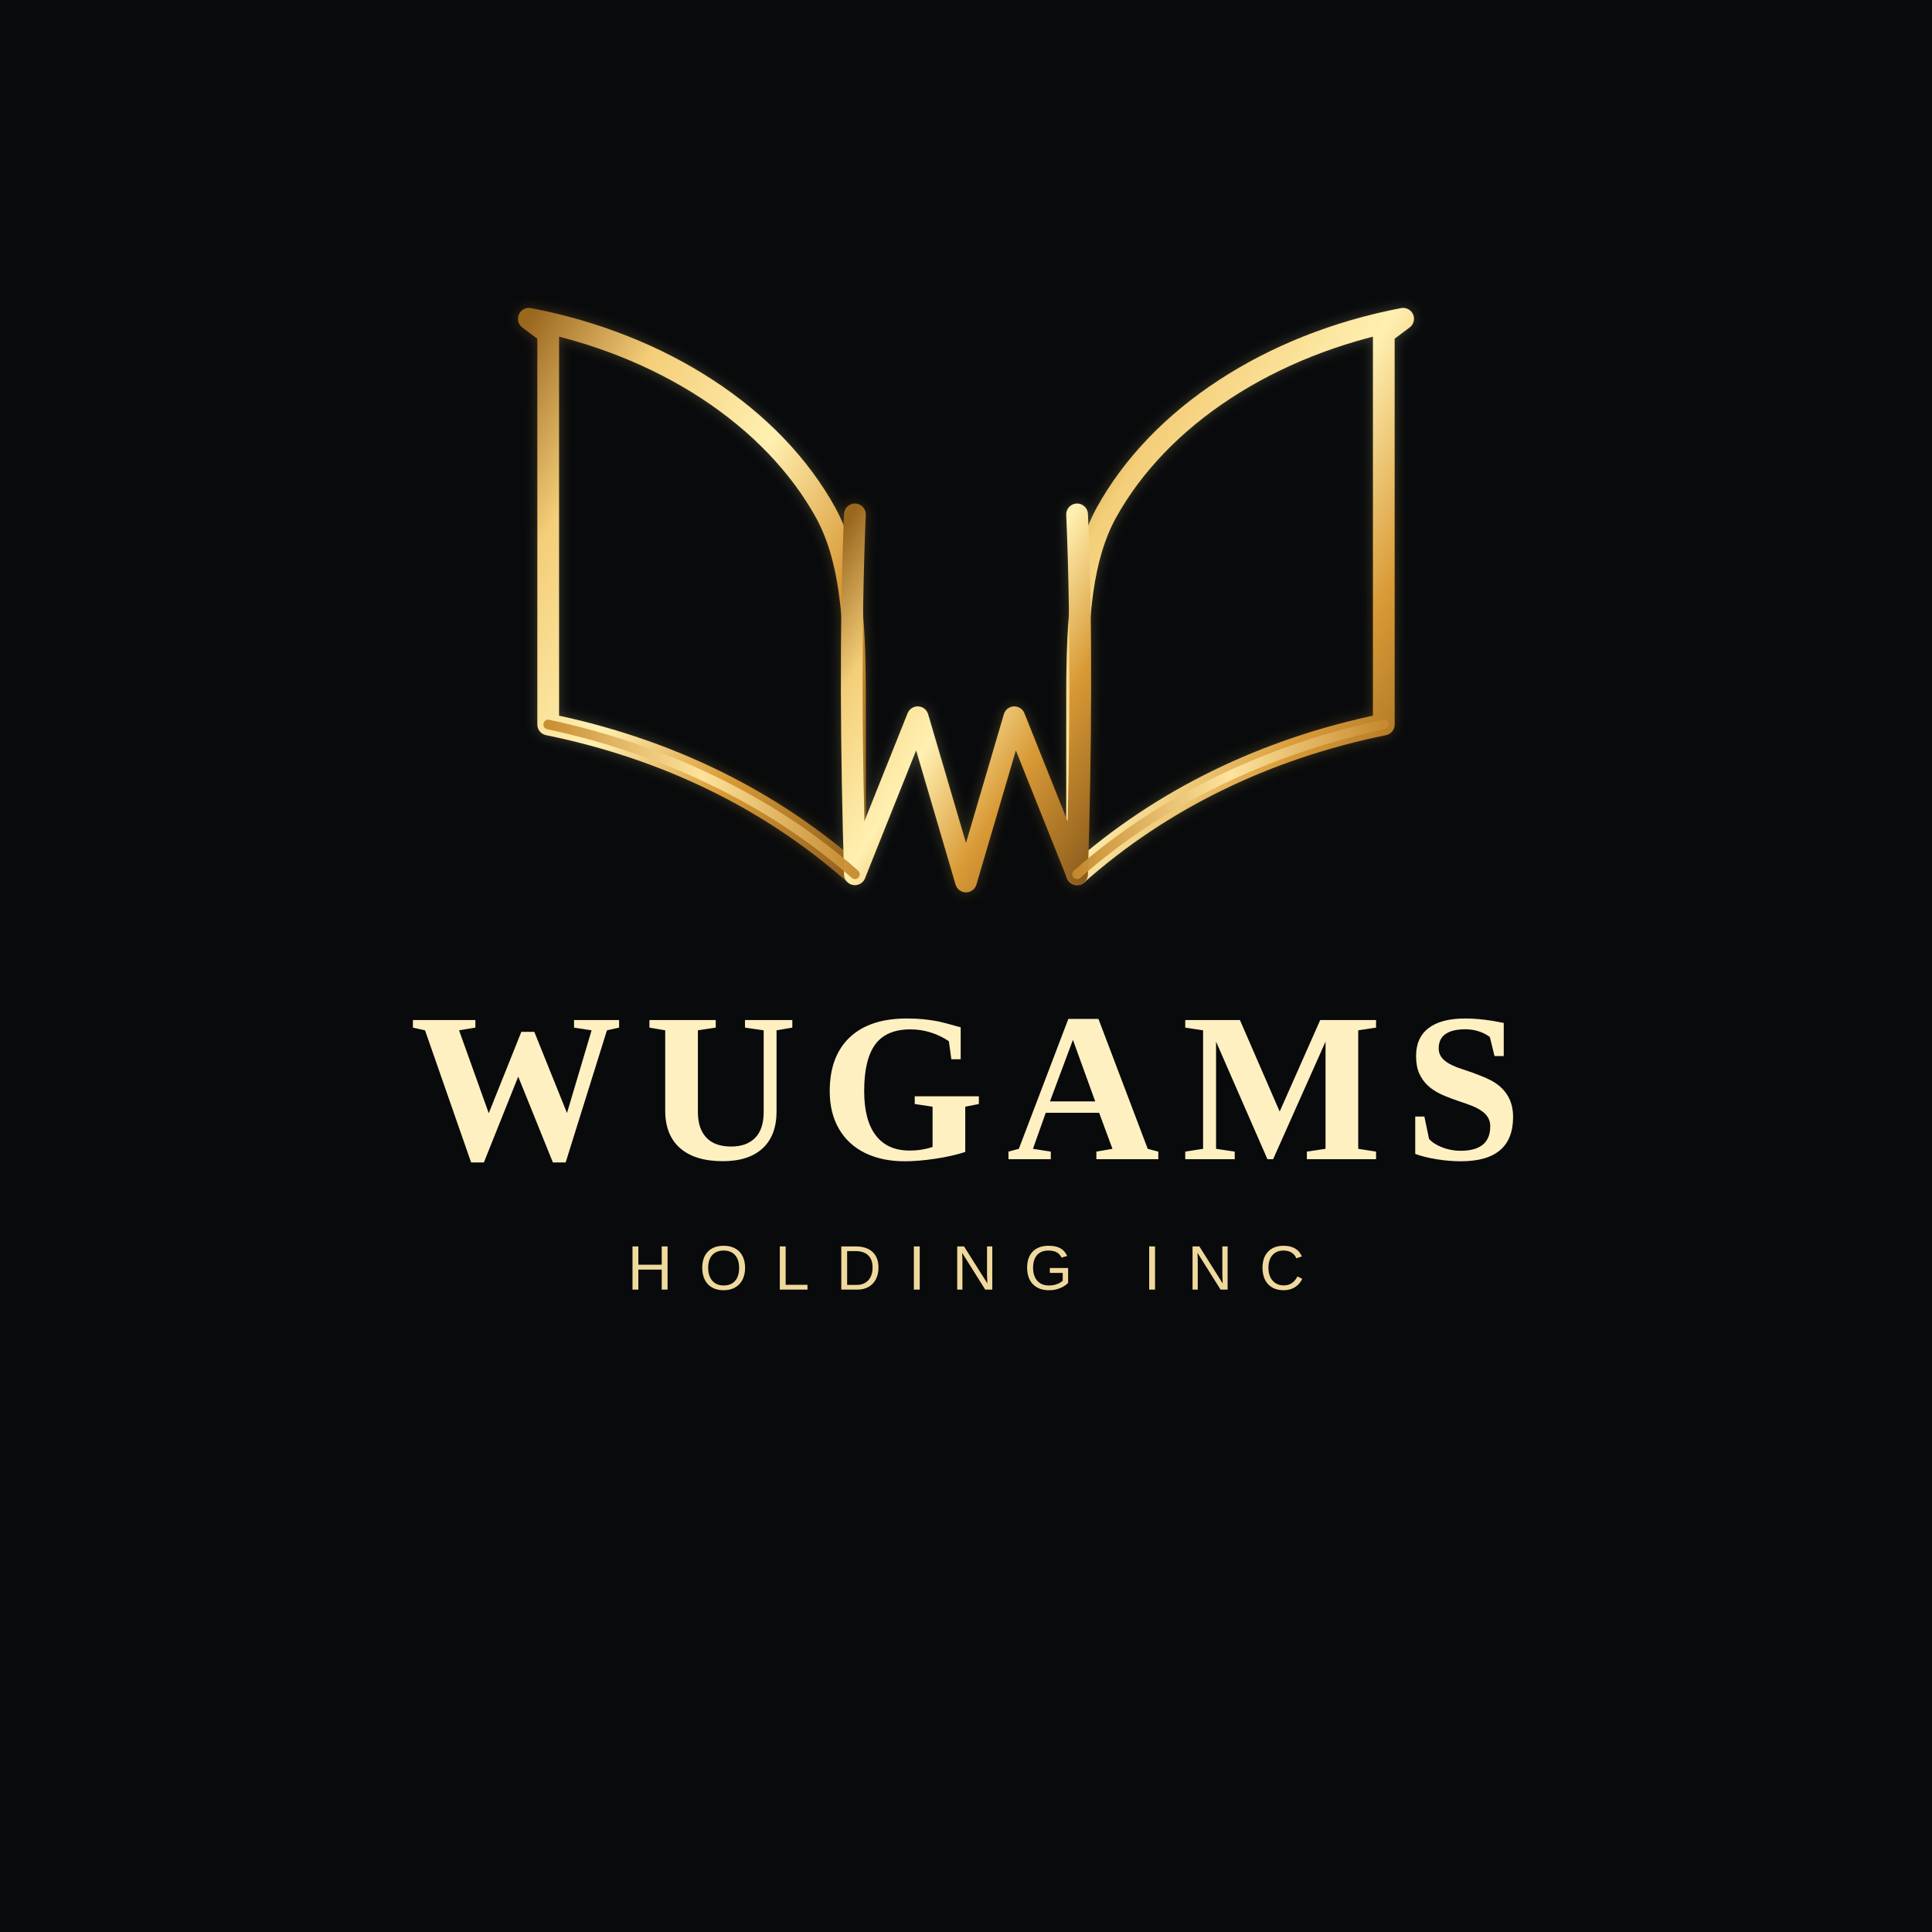
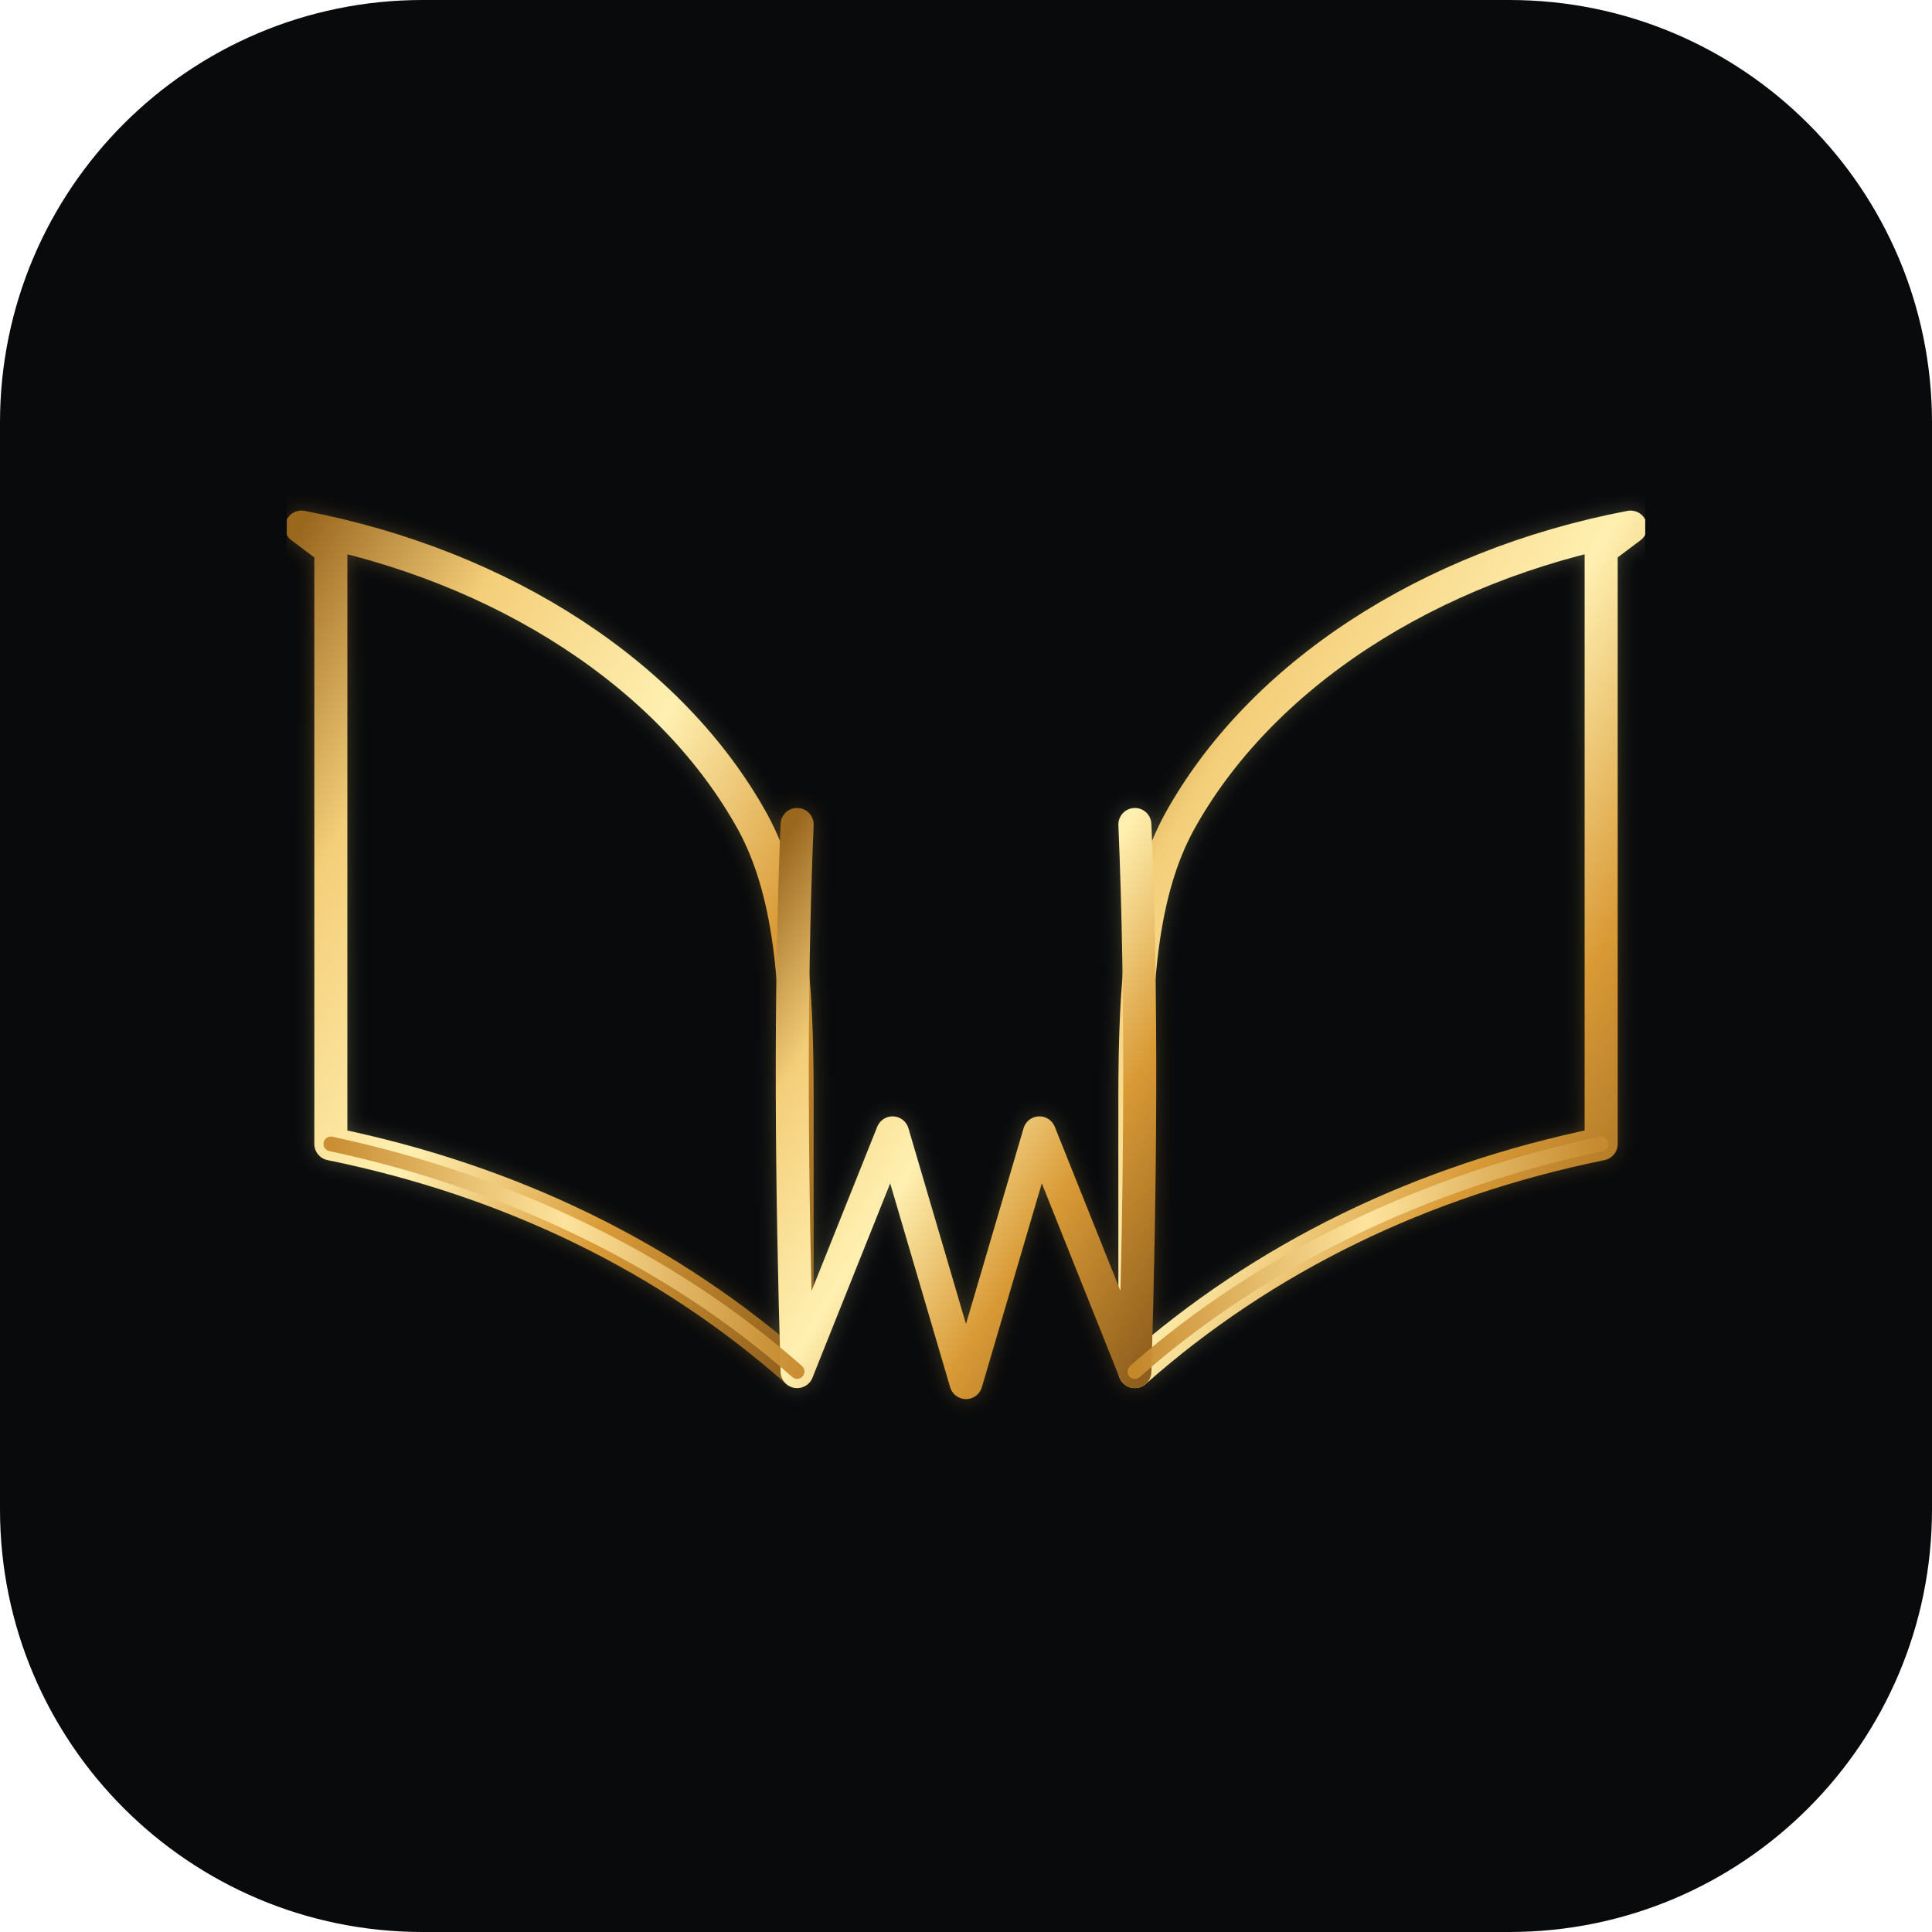
- <svg xmlns="http://www.w3.org/2000/svg" width="1600" height="1600" viewBox="0 0 1600 1600" role="img" aria-labelledby="title desc">
-   <defs>
-     <linearGradient id="gold" x1="0%" y1="0%" x2="100%" y2="100%">
-       <stop offset="0%" stop-color="#9A671F" />
-       <stop offset="22%" stop-color="#F4CE79" />
-       <stop offset="48%" stop-color="#FFF0B1" />
-       <stop offset="72%" stop-color="#D99A36" />
-       <stop offset="100%" stop-color="#8E5E1D" />
-     </linearGradient>
-     <linearGradient id="goldSoft" x1="0%" y1="0%" x2="100%" y2="0%">
-       <stop offset="0%" stop-color="#C78A2D" />
-       <stop offset="50%" stop-color="#FFE6A0" />
-       <stop offset="100%" stop-color="#C78A2D" />
-     </linearGradient>
-     <filter id="softGlow" x="-20%" y="-20%" width="140%" height="140%">
-       <feGaussianBlur stdDeviation="5" result="blur" />
-       <feColorMatrix in="blur" type="matrix" values="1 0 0 0 0.55  0 1 0 0 0.32  0 0 1 0 0.05  0 0 0 .22 0" result="glow" />
-       <feMerge>
-         <feMergeNode in="glow" />
-         <feMergeNode in="SourceGraphic" />
-       </feMerge>
-     </filter>
-   </defs>
-   <rect width="1600" height="1600" fill="#090A0C" />
-   <g fill="none" stroke="url(#gold)" stroke-linecap="round" stroke-linejoin="round" filter="url(#softGlow)">
-     <path d="M438 264 C548 285 640 345 684 425 C704 462 708 510 708 574 L708 724 C638 662 552 620 454 600 L454 276 Z" stroke-width="18" />
-     <path d="M1162 264 C1052 285 960 345 916 425 C896 462 892 510 892 574 L892 724 C962 662 1048 620 1146 600 L1146 276 Z" stroke-width="18" />
-     <path d="M708 426 C704 520 705 623 708 724 L760 594 L800 730 L840 594 L892 724 C895 623 896 520 892 426" stroke-width="18" />
-     <path d="M454 600 C548 620 638 662 708 724" stroke="url(#goldSoft)" stroke-width="8" opacity=".95" />
-     <path d="M1146 600 C1052 620 962 662 892 724" stroke="url(#goldSoft)" stroke-width="8" opacity=".95" />
-   </g>
-   <g text-anchor="middle">
-     <text x="800" y="960" fill="#FFF0C2" font-family="'Cormorant Garamond', Georgia, 'Times New Roman', serif" font-size="176" font-weight="600" letter-spacing="18">WUGAMS</text>
-     <text x="800" y="1068" fill="#F0D99C" font-family="Montserrat, Arial, Helvetica, sans-serif" font-size="52" font-weight="500" letter-spacing="22">HOLDING INC</text>
-   </g>
+ <svg xmlns="http://www.w3.org/2000/svg" width="512" height="512" viewBox="0 0 512 512" role="img" aria-label="WUGAMS">
+   <rect width="512" height="512" rx="112" fill="#090A0C" />
+   <svg x="76" y="128" width="360" height="253" viewBox="430 240 740 520">
+     <defs>
+       <linearGradient id="gold" x1="0%" y1="0%" x2="100%" y2="100%">
+         <stop offset="0%" stop-color="#9A671F" />
+         <stop offset="22%" stop-color="#F4CE79" />
+         <stop offset="48%" stop-color="#FFF0B1" />
+         <stop offset="72%" stop-color="#D99A36" />
+         <stop offset="100%" stop-color="#8E5E1D" />
+       </linearGradient>
+       <linearGradient id="goldSoft" x1="0%" y1="0%" x2="100%" y2="0%">
+         <stop offset="0%" stop-color="#C78A2D" />
+         <stop offset="50%" stop-color="#FFE6A0" />
+         <stop offset="100%" stop-color="#C78A2D" />
+       </linearGradient>
+       <filter id="softGlow" x="-20%" y="-20%" width="140%" height="140%">
+         <feGaussianBlur stdDeviation="5" result="blur" />
+         <feColorMatrix in="blur" type="matrix" values="1 0 0 0 0.55  0 1 0 0 0.32  0 0 1 0 0.05  0 0 0 .22 0" result="glow" />
+         <feMerge>
+           <feMergeNode in="glow" />
+           <feMergeNode in="SourceGraphic" />
+         </feMerge>
+       </filter>
+     </defs>
+     <g fill="none" stroke="url(#gold)" stroke-linecap="round" stroke-linejoin="round" filter="url(#softGlow)">
+       <path d="M438 264 C548 285 640 345 684 425 C704 462 708 510 708 574 L708 724 C638 662 552 620 454 600 L454 276 Z" stroke-width="18" />
+       <path d="M1162 264 C1052 285 960 345 916 425 C896 462 892 510 892 574 L892 724 C962 662 1048 620 1146 600 L1146 276 Z" stroke-width="18" />
+       <path d="M708 426 C704 520 705 623 708 724 L760 594 L800 730 L840 594 L892 724 C895 623 896 520 892 426" stroke-width="18" />
+       <path d="M454 600 C548 620 638 662 708 724" stroke="url(#goldSoft)" stroke-width="8" opacity=".95" />
+       <path d="M1146 600 C1052 620 962 662 892 724" stroke="url(#goldSoft)" stroke-width="8" opacity=".95" />
+     </g>
+   </svg>
</svg>
